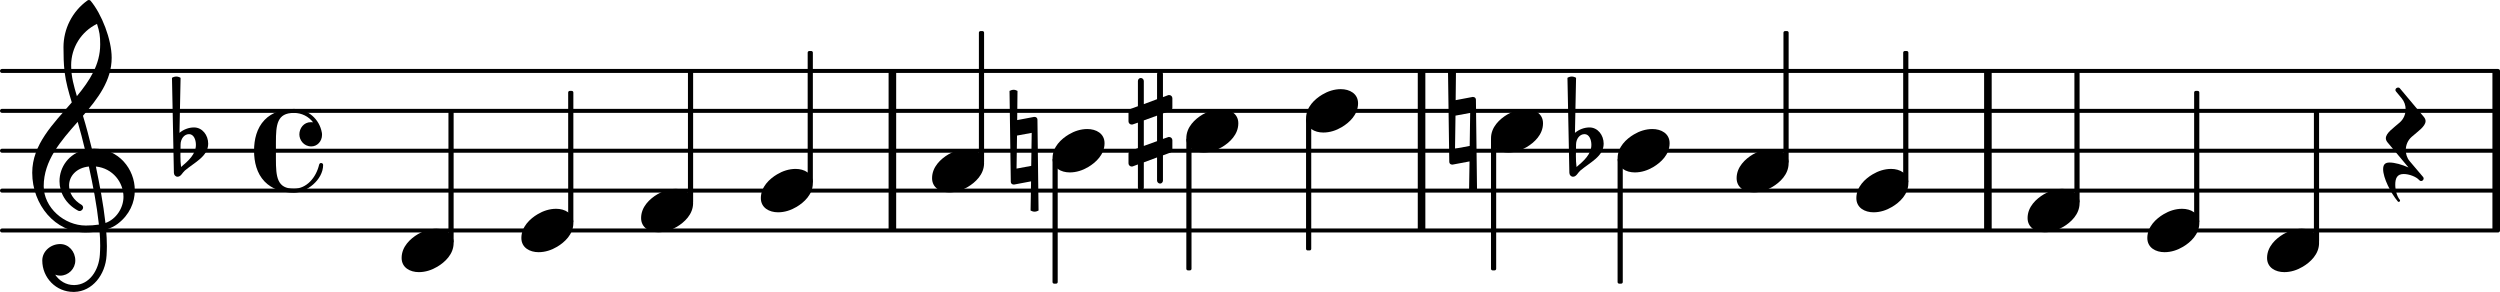
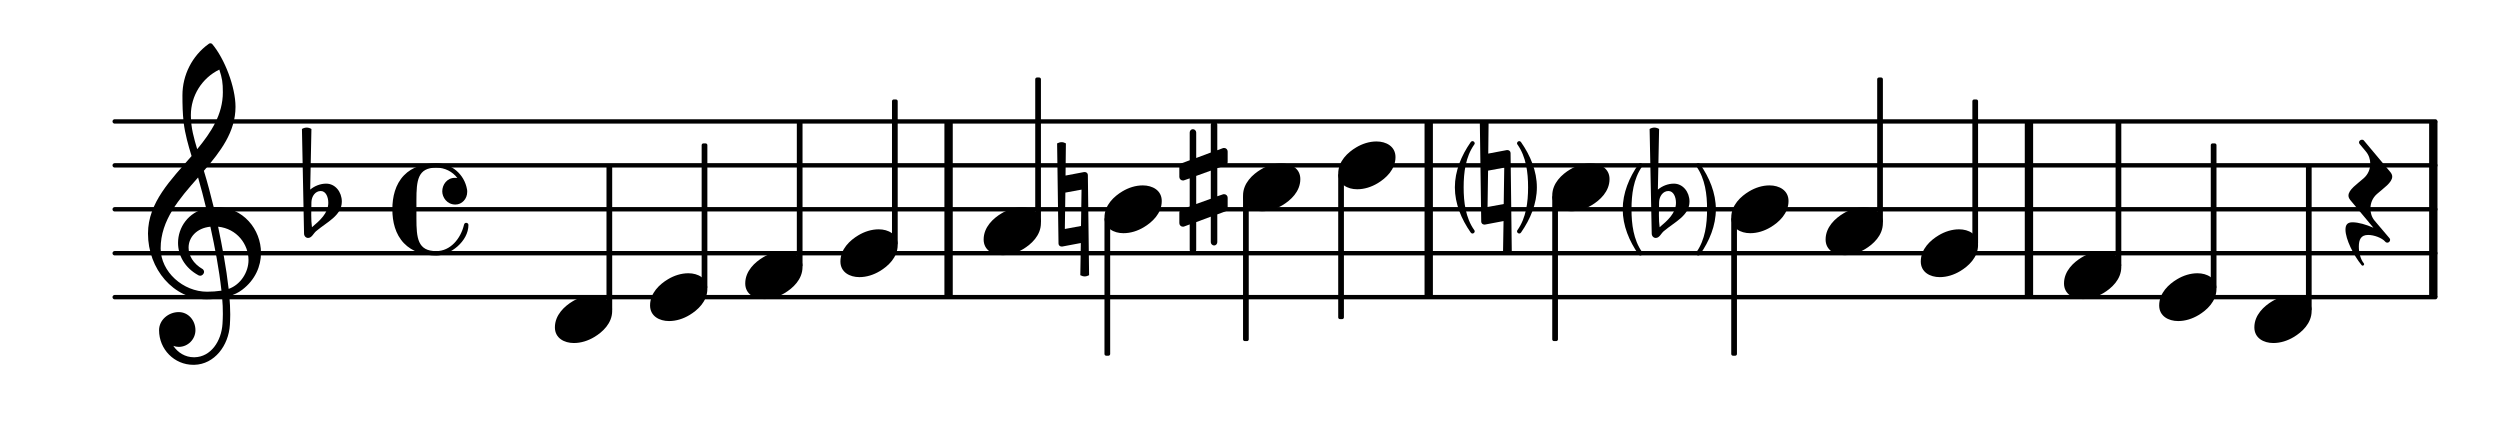
- <svg xmlns="http://www.w3.org/2000/svg" xmlns:xlink="http://www.w3.org/1999/xlink" version="1.2" width="110.152mm" height="12.862mm" viewBox="0 0 62.683 7.319" id="svg9230">
-   <defs id="defs9234" />
-   <style text="style/css" id="style9092">
+ <svg xmlns="http://www.w3.org/2000/svg" xmlns:xlink="http://www.w3.org/1999/xlink" version="1.2" width="100.00mm" height="17.00mm" viewBox="0 0 56.906 9.674">
+   <style text="style/css">
+ 
tspan { white-space: pre; }
+ 
</style>
-   <text font-family="serif" font-size="2.2px" text-anchor="start" fill="currentColor" id="text9096" x="-8.536" y="-0.985">
-     <tspan id="tspan9094" />
+   <text transform="translate(0, -0)" font-family="serif" font-size="2.2" text-anchor="start" fill="currentColor">
+     <tspan />
  </text>
-   <line stroke-linejoin="round" stroke-linecap="round" stroke-width="0.1" stroke="currentColor" x1="0.05" y1="5.779" x2="62.633" y2="5.779" id="line9098" />
-   <line stroke-linejoin="round" stroke-linecap="round" stroke-width="0.1" stroke="currentColor" x1="0.05" y1="4.779" x2="62.633" y2="4.779" id="line9100" />
-   <line stroke-linejoin="round" stroke-linecap="round" stroke-width="0.1" stroke="currentColor" x1="0.05" y1="3.779" x2="62.633" y2="3.779" id="line9102" />
-   <line stroke-linejoin="round" stroke-linecap="round" stroke-width="0.1" stroke="currentColor" x1="0.05" y1="2.779" x2="62.633" y2="2.779" id="line9104" />
-   <line stroke-linejoin="round" stroke-linecap="round" stroke-width="0.1" stroke="currentColor" x1="0.05" y1="1.779" x2="62.633" y2="1.779" id="line9106" />
-   <rect x="49.748" y="1.779" width="0.19" height="4" ry="0" fill="currentColor" id="rect9108" />
-   <rect x="35.548" y="1.779" width="0.19" height="4" ry="0" fill="currentColor" id="rect9110" />
-   <rect x="62.493" y="1.779" width="0.19" height="4" ry="0" fill="currentColor" id="rect9112" />
-   <rect x="22.28" y="1.779" width="0.19" height="4" ry="0" fill="currentColor" id="rect9114" />
-   <rect x="58.017" y="2.779" width="0.13" height="3.314" ry="0.04" fill="currentColor" id="rect9116" />
-   <a style="color:inherit" xlink:href="textedit:///private/tmp/Untitled.ly:34:37:38" id="a9120" transform="translate(-14.2264,-3.8303)">
-     <path transform="matrix(0.004,0,0,-0.004,68.0666,9.6093)" d="m 218,136 c 55,0 108,-28 108,-89 0,-71 -55,-121 -102,-149 -35,-21 -75,-34 -116,-34 -55,0 -108,28 -108,89 0,71 55,121 102,149 35,21 75,34 116,34 z" fill="currentColor" id="path9118" />
+   <line transform="translate(2.5607, 6.764)" stroke-linejoin="round" stroke-linecap="round" stroke-width="0.1" stroke="currentColor" x1="0.05" y1="-0" x2="52.872" y2="-0" />
+   <line transform="translate(2.5607, 5.764)" stroke-linejoin="round" stroke-linecap="round" stroke-width="0.1" stroke="currentColor" x1="0.05" y1="-0" x2="52.872" y2="-0" />
+   <line transform="translate(2.5607, 4.764)" stroke-linejoin="round" stroke-linecap="round" stroke-width="0.1" stroke="currentColor" x1="0.05" y1="-0" x2="52.872" y2="-0" />
+   <line transform="translate(2.5607, 3.764)" stroke-linejoin="round" stroke-linecap="round" stroke-width="0.1" stroke="currentColor" x1="0.05" y1="-0" x2="52.872" y2="-0" />
+   <line transform="translate(2.5607, 2.764)" stroke-linejoin="round" stroke-linecap="round" stroke-width="0.1" stroke="currentColor" x1="0.05" y1="-0" x2="52.872" y2="-0" />
+   <rect transform="translate(46.0888, 4.764)" x="0" y="-2" width="0.19" height="4" ry="0" fill="currentColor" />
+   <rect transform="translate(32.4261, 4.764)" x="0" y="-2" width="0.19" height="4" ry="0" fill="currentColor" />
+   <rect transform="translate(55.2929, 4.764)" x="0" y="-2" width="0.19" height="4" ry="0" fill="currentColor" />
+   <rect transform="translate(21.497, 4.764)" x="0" y="-2" width="0.19" height="4" ry="0" fill="currentColor" />
+   <rect transform="translate(52.5537, 4.764)" x="-0.065" y="-1" width="0.13" height="3.314" ry="0.04" fill="currentColor" />
+   <a style="color:inherit;" xlink:href="textedit:///tmp/temp.ly:19:38:39">
+     <path transform="translate(49.1481, 6.764) scale(0.004, -0.004)" d="M218 136c55 0 108 -28 108 -89c0 -71 -55 -121 -102 -149c-35 -21 -75 -34 -116 -34c-55 0 -108 28 -108 89c0 71 55 121 102 149c35 21 75 34 116 34z" fill="currentColor" />
  </a>
-   <rect x="55.014" y="2.279" width="0.13" height="3.314" ry="0.04" fill="currentColor" id="rect9122" />
-   <a style="color:inherit" xlink:href="textedit:///private/tmp/Untitled.ly:34:39:40" id="a9126" transform="translate(-14.2264,-3.8303)">
-     <path transform="matrix(0.004,0,0,-0.004,71.0689,10.1093)" d="m 218,136 c 55,0 108,-28 108,-89 0,-71 -55,-121 -102,-149 -35,-21 -75,-34 -116,-34 -55,0 -108,28 -108,89 0,71 55,121 102,149 35,21 75,34 116,34 z" fill="currentColor" id="path9124" />
+   <rect transform="translate(50.3874, 4.764)" x="-0.065" y="-1.5" width="0.13" height="3.314" ry="0.04" fill="currentColor" />
+   <a style="color:inherit;" xlink:href="textedit:///tmp/temp.ly:19:40:41">
+     <path transform="translate(51.3145, 7.264) scale(0.004, -0.004)" d="M218 136c55 0 108 -28 108 -89c0 -71 -55 -121 -102 -149c-35 -21 -75 -34 -116 -34c-55 0 -108 28 -108 89c0 71 55 121 102 149c35 21 75 34 116 34z" fill="currentColor" />
  </a>
-   <a style="color:inherit" xlink:href="textedit:///private/tmp/Untitled.ly:34:33:34" id="a9130" transform="translate(-14.2264,-3.8303)">
-     <path transform="matrix(0.004,0,0,-0.004,60.7711,8.6093)" d="m 218,136 c 55,0 108,-28 108,-89 0,-71 -55,-121 -102,-149 -35,-21 -75,-34 -116,-34 -55,0 -108,28 -108,89 0,71 55,121 102,149 35,21 75,34 116,34 z" fill="currentColor" id="path9128" />
+   <a style="color:inherit;" xlink:href="textedit:///tmp/temp.ly:19:34:35">
+     <path transform="translate(43.7214, 5.764) scale(0.004, -0.004)" d="M218 136c55 0 108 -28 108 -89c0 -71 -55 -121 -102 -149c-35 -21 -75 -34 -116 -34c-55 0 -108 28 -108 89c0 71 55 121 102 149c35 21 75 34 116 34z" fill="currentColor" />
  </a>
-   <rect x="47.719" y="1.279" width="0.13" height="3.314" ry="0.04" fill="currentColor" id="rect9132" />
-   <a style="color:inherit" xlink:href="textedit:///private/tmp/Untitled.ly:34:35:36" id="a9136" transform="translate(-14.2264,-3.8303)">
-     <path transform="matrix(0.004,0,0,-0.004,65.0644,9.1093)" d="m 218,136 c 55,0 108,-28 108,-89 0,-71 -55,-121 -102,-149 -35,-21 -75,-34 -116,-34 -55,0 -108,28 -108,89 0,71 55,121 102,149 35,21 75,34 116,34 z" fill="currentColor" id="path9134" />
+   <rect transform="translate(44.9607, 4.764)" x="-0.065" y="-2.5" width="0.13" height="3.314" ry="0.04" fill="currentColor" />
+   <a style="color:inherit;" xlink:href="textedit:///tmp/temp.ly:19:36:37">
+     <path transform="translate(46.9818, 6.264) scale(0.004, -0.004)" d="M218 136c55 0 108 -28 108 -89c0 -71 -55 -121 -102 -149c-35 -21 -75 -34 -116 -34c-55 0 -108 28 -108 89c0 71 55 121 102 149c35 21 75 34 116 34z" fill="currentColor" />
  </a>
-   <rect x="52.012" y="1.779" width="0.13" height="3.314" ry="0.04" fill="currentColor" id="rect9138" />
-   <a style="color:inherit" xlink:href="textedit:///private/tmp/Untitled.ly:34:9:10" id="a9142" transform="translate(-14.2264,-3.8303)">
-     <path transform="matrix(0.004,0,0,-0.004,30.3009,9.1093)" d="m 218,136 c 55,0 108,-28 108,-89 0,-71 -55,-121 -102,-149 -35,-21 -75,-34 -116,-34 -55,0 -108,28 -108,89 0,71 55,121 102,149 35,21 75,34 116,34 z" fill="currentColor" id="path9140" />
+   <rect transform="translate(48.221, 4.764)" x="-0.065" y="-2" width="0.13" height="3.314" ry="0.04" fill="currentColor" />
+   <a style="color:inherit;" xlink:href="textedit:///tmp/temp.ly:19:10:11">
+     <path transform="translate(16.9634, 6.264) scale(0.004, -0.004)" d="M218 136c55 0 108 -28 108 -89c0 -71 -55 -121 -102 -149c-35 -21 -75 -34 -116 -34c-55 0 -108 28 -108 89c0 71 55 121 102 149c35 21 75 34 116 34z" fill="currentColor" />
  </a>
-   <a style="color:inherit" xlink:href="textedit:///private/tmp/Untitled.ly:34:7:8" id="a9146" transform="translate(-14.2264,-3.8303)">
-     <path transform="matrix(0.004,0,0,-0.004,27.2986,9.6093)" d="m 218,136 c 55,0 108,-28 108,-89 0,-71 -55,-121 -102,-149 -35,-21 -75,-34 -116,-34 -55,0 -108,28 -108,89 0,71 55,121 102,149 35,21 75,34 116,34 z" fill="currentColor" id="path9144" />
+   <a style="color:inherit;" xlink:href="textedit:///tmp/temp.ly:19:8:9">
+     <path transform="translate(14.7971, 6.764) scale(0.004, -0.004)" d="M218 136c55 0 108 -28 108 -89c0 -71 -55 -121 -102 -149c-35 -21 -75 -34 -116 -34c-55 0 -108 28 -108 89c0 71 55 121 102 149c35 21 75 34 116 34z" fill="currentColor" />
  </a>
-   <rect x="14.246" y="2.279" width="0.13" height="3.314" ry="0.04" fill="currentColor" id="rect9148" />
-   <a style="color:inherit" xlink:href="textedit:///private/tmp/Untitled.ly:34:13:14" id="a9152" transform="translate(-14.2264,-3.8303)">
-     <path transform="matrix(0.004,0,0,-0.004,37.5964,8.1093)" d="m 218,136 c 55,0 108,-28 108,-89 0,-71 -55,-121 -102,-149 -35,-21 -75,-34 -116,-34 -55,0 -108,28 -108,89 0,71 55,121 102,149 35,21 75,34 116,34 z" fill="currentColor" id="path9150" />
+   <rect transform="translate(16.0363, 4.764)" x="-0.065" y="-1.5" width="0.13" height="3.314" ry="0.04" fill="currentColor" />
+   <a style="color:inherit;" xlink:href="textedit:///tmp/temp.ly:19:14:15">
+     <path transform="translate(22.3901, 5.264) scale(0.004, -0.004)" d="M218 136c55 0 108 -28 108 -89c0 -71 -55 -121 -102 -149c-35 -21 -75 -34 -116 -34c-55 0 -108 28 -108 89c0 71 55 121 102 149c35 21 75 34 116 34z" fill="currentColor" />
  </a>
-   <rect x="17.249" y="1.779" width="0.13" height="3.314" ry="0.04" fill="currentColor" id="rect9154" />
-   <a style="color:inherit" xlink:href="textedit:///private/tmp/Untitled.ly:34:11:12" id="a9158" transform="translate(-14.2264,-3.8303)">
-     <path transform="matrix(0.004,0,0,-0.004,33.3032,8.6093)" d="m 218,136 c 55,0 108,-28 108,-89 0,-71 -55,-121 -102,-149 -35,-21 -75,-34 -116,-34 -55,0 -108,28 -108,89 0,71 55,121 102,149 35,21 75,34 116,34 z" fill="currentColor" id="path9156" />
+   <rect transform="translate(18.2026, 4.764)" x="-0.065" y="-2" width="0.13" height="3.314" ry="0.04" fill="currentColor" />
+   <a style="color:inherit;" xlink:href="textedit:///tmp/temp.ly:19:12:13">
+     <path transform="translate(19.1297, 5.764) scale(0.004, -0.004)" d="M218 136c55 0 108 -28 108 -89c0 -71 -55 -121 -102 -149c-35 -21 -75 -34 -116 -34c-55 0 -108 28 -108 89c0 71 55 121 102 149c35 21 75 34 116 34z" fill="currentColor" />
  </a>
-   <rect x="20.251" y="1.279" width="0.13" height="3.314" ry="0.04" fill="currentColor" id="rect9160" />
-   <rect x="24.544" y="0.779" width="0.13" height="3.314" ry="0.04" fill="currentColor" id="rect9162" />
-   <a style="color:inherit" xlink:href="textedit:///private/tmp/Untitled.ly:34:41:42" id="a9166" transform="translate(-14.2264,-3.8303)">
-     <path transform="matrix(0.004,0,0,-0.004,74.0712,7.6093)" d="m -23,-116 c 0,28 11,42 40,42 33,0 78,-13 119,-31 L 4,53 c -7,9 -10,17 -10,25 0,34 50,66 87,99 25,22 37,52 37,83 0,24 -8,49 -25,69 l -35,42 c -3,3 -4,7 -4,10 0,9 9,15 17,15 4,0 8,-1 11,-5 L 233,211 c 7,-9 10,-17 10,-25 0,-34 -50,-66 -87,-99 -25,-22 -37,-52 -37,-83 0,-24 7,-49 24,-69 l 84,-99 c 3,-3 4,-7 4,-10 0,-9 -8,-16 -16,-16 -4,0 -9,2 -12,6 -18,21 -63,38 -97,38 -41,0 -53,-26 -53,-67 0,-35 11,-74 28,-94 7,-8 -5,-19 -12,-11 -45,54 -92,148 -92,202 z" fill="currentColor" id="path9164" />
+   <rect transform="translate(20.3689, 4.764)" x="-0.065" y="-2.5" width="0.13" height="3.314" ry="0.04" fill="currentColor" />
+   <rect transform="translate(23.6293, 4.764)" x="-0.065" y="-3" width="0.13" height="3.314" ry="0.04" fill="currentColor" />
+   <a style="color:inherit;" xlink:href="textedit:///tmp/temp.ly:19:42:43">
+     <path transform="translate(53.4808, 4.764) scale(0.004, -0.004)" d="M-23 -116c0 28 11 42 40 42c33 0 78 -13 119 -31l-132 158c-7 9 -10 17 -10 25c0 34 50 66 87 99c25 22 37 52 37 83c0 24 -8 49 -25 69l-35 42c-3 3 -4 7 -4 10c0 9 9 15 17 15c4 0 8 -1 11 -5l151 -180c7 -9 10 -17 10 -25c0 -34 -50 -66 -87 -99 c-25 -22 -37 -52 -37 -83c0 -24 7 -49 24 -69l84 -99c3 -3 4 -7 4 -10c0 -9 -8 -16 -16 -16c-4 0 -9 2 -12 6c-18 21 -63 38 -97 38c-41 0 -53 -26 -53 -67c0 -35 11 -74 28 -94c7 -8 -5 -19 -12 -11c-45 54 -92 148 -92 202z" fill="currentColor" />
  </a>
-   <a style="color:inherit" xlink:href="textedit:///private/tmp/Untitled.ly:34:15:16" id="a9170" transform="translate(-14.2264,-3.8303)">
-     <path transform="matrix(0.004,0,0,-0.004,40.6169,7.6093)" d="m 218,136 c 55,0 108,-28 108,-89 0,-71 -55,-121 -102,-149 -35,-21 -75,-34 -116,-34 -55,0 -108,28 -108,89 0,71 55,121 102,149 35,21 75,34 116,34 z" fill="currentColor" id="path9168" />
+   <a style="color:inherit;" xlink:href="textedit:///tmp/temp.ly:19:16:17">
+     <path transform="translate(25.1403, 4.764) scale(0.004, -0.004)" d="M218 136c55 0 108 -28 108 -89c0 -71 -55 -121 -102 -149c-35 -21 -75 -34 -116 -34c-55 0 -108 28 -108 89c0 71 55 121 102 149c35 21 75 34 116 34z" fill="currentColor" />
  </a>
-   <rect x="26.39" y="3.965" width="0.13" height="3.147" ry="0.04" fill="currentColor" id="rect9172" />
-   <path d="m 25.312,2.279 c 0.032,-0.016 0.068,-0.028 0.104,-0.028 0.036,0 0.064,0.012 0.096,0.028 l -0.008,0.732 0.424,-0.08 h 0.012 c 0.04,0 0.072,0.028 0.072,0.068 l 0.028,2.28 c -0.032,0.016 -0.064,0.028 -0.1,0.028 -0.036,0 -0.068,-0.012 -0.1,-0.028 l 0.012,-0.732 -0.424,0.08 h -0.012 c -0.04,0 -0.072,-0.028 -0.072,-0.068 z m 0.556,1.052 -0.368,0.068 -0.012,0.828 0.368,-0.068 z" fill="currentColor" id="path9174" style="stroke-width:0.004" />
-   <a style="color:inherit" xlink:href="textedit:///private/tmp/Untitled.ly:34:19:20" id="a9178" transform="translate(-14.2264,-3.8303)">
-     <path transform="matrix(0.004,0,0,-0.004,43.9711,7.1093)" d="m 218,136 c 55,0 108,-28 108,-89 0,-71 -55,-121 -102,-149 -35,-21 -75,-34 -116,-34 -55,0 -108,28 -108,89 0,71 55,121 102,149 35,21 75,34 116,34 z" fill="currentColor" id="path9176" />
+   <rect transform="translate(25.2053, 4.764)" x="-0.065" y="0.186" width="0.13" height="3.147" ry="0.04" fill="currentColor" />
+   <path transform="translate(24.0943, 4.764) scale(0.004, -0.004)" d="M-8 375c8 4 17 7 26 7s16 -3 24 -7l-2 -183l106 20h3c10 0 18 -7 18 -17l7 -570c-8 -4 -16 -7 -25 -7s-17 3 -25 7l3 183l-106 -20h-3c-10 0 -18 7 -18 17zM131 112l-92 -17l-3 -207l92 17z" fill="currentColor" />
+   <a style="color:inherit;" xlink:href="textedit:///tmp/temp.ly:19:20:21">
+     <path transform="translate(28.2945, 4.264) scale(0.004, -0.004)" d="M218 136c55 0 108 -28 108 -89c0 -71 -55 -121 -102 -149c-35 -21 -75 -34 -116 -34c-55 0 -108 28 -108 89c0 71 55 121 102 149c35 21 75 34 116 34z" fill="currentColor" />
  </a>
-   <rect x="29.745" y="3.465" width="0.13" height="3.314" ry="0.04" fill="currentColor" id="rect9180" />
-   <path d="m 29.159,4.527 c 0,0.04 -0.032,0.076 -0.072,0.076 -0.04,0 -0.076,-0.036 -0.076,-0.076 v -0.58 l -0.332,0.124 v 0.632 c 0,0.04 -0.036,0.076 -0.076,0.076 -0.04,0 -0.072,-0.036 -0.072,-0.076 v -0.58 l -0.128,0.048 c -0.008,0.004 -0.02,0.004 -0.028,0.004 -0.044,0 -0.08,-0.036 -0.08,-0.08 v -0.24 c 0,-0.032 0.02,-0.064 0.052,-0.076 l 0.184,-0.064 v -0.64 l -0.128,0.044 c -0.008,0.004 -0.02,0.004 -0.028,0.004 -0.044,0 -0.08,-0.036 -0.08,-0.08 v -0.24 c 0,-0.032 0.02,-0.06 0.052,-0.072 l 0.184,-0.068 V 2.031 c 0,-0.04 0.032,-0.076 0.072,-0.076 0.04,0 0.076,0.036 0.076,0.076 v 0.58 l 0.332,-0.124 V 1.855 c 0,-0.04 0.036,-0.076 0.076,-0.076 0.04,0 0.072,0.036 0.072,0.076 v 0.58 l 0.128,-0.048 c 0.008,-0.004 0.02,-0.004 0.028,-0.004 0.044,0 0.08,0.036 0.08,0.08 v 0.24 c 0,0.032 -0.02,0.064 -0.052,0.076 l -0.184,0.064 v 0.64 l 0.128,-0.044 c 0.008,-0.004 0.02,-0.004 0.028,-0.004 0.044,0 0.08,0.036 0.08,0.08 v 0.24 c 0,0.032 -0.02,0.06 -0.052,0.072 l -0.184,0.068 z m -0.48,-1.508 v 0.64 l 0.332,-0.12 v -0.64 z" fill="currentColor" id="path9182" style="stroke-width:0.004" />
-   <path d="m 7.806,3.671 c -0.196,0 -0.3,-0.168 -0.3,-0.3 0,-0.152 0.108,-0.308 0.288,-0.308 0.016,0 0.036,0 0.056,0.004 C 7.738,2.919 7.562,2.831 7.37,2.831 6.946,2.831 6.918,3.123 6.918,3.575 v 0.204 0.204 c 0,0.452 0.028,0.748 0.452,0.748 0.32,0 0.556,-0.28 0.632,-0.604 0.008,-0.028 0.028,-0.04 0.048,-0.04 0.024,0 0.052,0.016 0.052,0.048 0,0.376 -0.42,0.696 -0.732,0.696 C 7.098,4.831 6.822,4.747 6.634,4.551 6.438,4.347 6.37,4.063 6.37,3.779 6.37,3.495 6.438,3.211 6.634,3.007 6.822,2.811 7.098,2.731 7.37,2.731 c 0.348,0 0.64,0.252 0.7,0.596 0.004,0.02 0.004,0.04 0.004,0.056 0,0.16 -0.12,0.288 -0.268,0.288 z" fill="currentColor" id="path9184" style="stroke-width:0.004" />
-   <a style="color:inherit" xlink:href="textedit:///private/tmp/Untitled.ly:34:2:3" id="a9188" transform="translate(-14.2264,-3.8303)">
-     <path transform="matrix(0.004,0,0,-0.004,24.2964,10.1093)" d="m 218,136 c 55,0 108,-28 108,-89 0,-71 -55,-121 -102,-149 -35,-21 -75,-34 -116,-34 -55,0 -108,28 -108,89 0,71 55,121 102,149 35,21 75,34 116,34 z" fill="currentColor" id="path9186" />
+   <rect transform="translate(28.3595, 4.764)" x="-0.065" y="-0.314" width="0.13" height="3.314" ry="0.04" fill="currentColor" />
+   <path transform="translate(26.8445, 4.264) scale(0.004, -0.004)" d="M216 -312c0 -10 -8 -19 -18 -19s-19 9 -19 19v145l-83 -31v-158c0 -10 -9 -19 -19 -19s-18 9 -18 19v145l-32 -12c-2 -1 -5 -1 -7 -1c-11 0 -20 9 -20 20v60c0 8 5 16 13 19l46 16v160l-32 -11c-2 -1 -5 -1 -7 -1c-11 0 -20 9 -20 20v60c0 8 5 15 13 18l46 17v158 c0 10 8 19 18 19s19 -9 19 -19v-145l83 31v158c0 10 9 19 19 19s18 -9 18 -19v-145l32 12c2 1 5 1 7 1c11 0 20 -9 20 -20v-60c0 -8 -5 -16 -13 -19l-46 -16v-160l32 11c2 1 5 1 7 1c11 0 20 -9 20 -20v-60c0 -8 -5 -15 -13 -18l-46 -17v-158zM96 65v-160l83 30v160z" fill="currentColor" />
+   <path transform="translate(8.9308, 4.764) scale(0.004, -0.004)" d="M359 27c-49 0 -75 42 -75 75c0 38 27 77 72 77c4 0 9 0 14 -1c-28 37 -72 59 -120 59c-106 0 -113 -73 -113 -186v-51v-51c0 -113 7 -187 113 -187c80 0 139 70 158 151c2 7 7 10 12 10c6 0 13 -4 13 -12c0 -94 -105 -174 -183 -174c-68 0 -137 21 -184 70 c-49 51 -66 122 -66 193s17 142 66 193c47 49 116 69 184 69c87 0 160 -63 175 -149c1 -5 1 -10 1 -14c0 -40 -30 -72 -67 -72z" fill="currentColor" />
+   <a style="color:inherit;" xlink:href="textedit:///tmp/temp.ly:19:6:7">
+     <path transform="translate(12.6308, 7.264) scale(0.004, -0.004)" d="M218 136c55 0 108 -28 108 -89c0 -71 -55 -121 -102 -149c-35 -21 -75 -34 -116 -34c-55 0 -108 28 -108 89c0 71 55 121 102 149c35 21 75 34 116 34z" fill="currentColor" />
  </a>
-   <path d="M 1.864,7.319 H 1.84 c -0.432,0 -0.78,-0.352 -0.78,-0.788 0,-0.232 0.212,-0.412 0.448,-0.412 0.216,0 0.38,0.188 0.38,0.412 0,0.208 -0.172,0.38 -0.38,0.38 -0.044,0 -0.084,-0.008 -0.124,-0.024 0.104,0.156 0.272,0.26 0.468,0.26 H 1.868 Z M 2.644,5.591 C 2.916,5.495 3.096,5.211 3.096,4.935 3.096,4.575 2.832,4.219 2.404,4.175 2.5,4.639 2.588,5.099 2.644,5.591 Z M 1.096,4.667 c 0,0.54 0.516,0.988 1.056,0.988 0.112,0 0.22,-0.008 0.328,-0.024 C 2.424,5.123 2.332,4.651 2.228,4.175 1.912,4.207 1.732,4.419 1.732,4.651 c 0,0.176 0.1,0.364 0.324,0.492 0.02,0.02 0.028,0.04 0.028,0.06 0,0.044 -0.04,0.088 -0.088,0.088 C 1.984,5.291 1.972,5.287 1.96,5.283 1.64,5.111 1.492,4.823 1.492,4.543 1.492,4.191 1.724,3.847 2.132,3.755 2.076,3.523 2.016,3.287 1.948,3.055 1.52,3.539 1.096,4.027 1.096,4.667 Z M 2.14,5.827 C 1.388,5.827 0.808,5.139 0.808,4.331 0.808,3.623 1.332,3.107 1.8,2.567 1.724,2.319 1.652,2.067 1.62,1.807 1.596,1.599 1.592,1.391 1.592,1.183 c 0,-0.46 0.22,-0.896 0.596,-1.168 0.024,-0.02 0.056,-0.02 0.08,0 0.284,0.336 0.532,0.98 0.532,1.432 0,0.572 -0.344,1.02 -0.72,1.456 0.084,0.272 0.156,0.552 0.224,0.828 0.016,0 0.036,-0.004 0.052,-0.004 0.62,0 1.024,0.512 1.024,1.044 0,0.304 -0.132,0.616 -0.428,0.84 C 2.864,5.679 2.764,5.723 2.66,5.755 2.672,5.895 2.68,6.035 2.68,6.175 2.68,6.251 2.676,6.331 2.672,6.407 2.644,6.883 2.32,7.307 1.864,7.319 L 1.868,7.147 C 2.24,7.139 2.48,6.779 2.504,6.383 2.508,6.311 2.512,6.235 2.512,6.163 2.512,6.039 2.508,5.919 2.496,5.795 2.38,5.815 2.264,5.827 2.14,5.827 Z M 2.512,1.115 c 0,-0.22 -0.016,-0.316 -0.08,-0.516 -0.396,0.192 -0.648,0.596 -0.648,1.036 0,0.296 0.072,0.532 0.144,0.776 0.32,-0.388 0.584,-0.792 0.584,-1.296 z" fill="currentColor" id="path9190" style="stroke-width:0.004" />
-   <a style="color:inherit" xlink:href="textedit:///private/tmp/Untitled.ly:32:2:3" id="a9194" transform="translate(-14.2264,-3.8303)">
-     <path transform="matrix(0.004,0,0,-0.004,18.6464,7.6093)" d="m 27,41 -1,-66 v -11 c 0,-22 1,-44 4,-66 45,38 93,80 93,139 0,33 -14,67 -43,67 C 49,104 28,74 27,41 Z m -42,-179 -12,595 c 8,5 18,8 27,8 9,0 19,-3 27,-8 L 20,112 c 25,21 58,34 91,34 52,0 89,-48 89,-102 0,-80 -86,-117 -147,-169 -15,-13 -24,-38 -45,-38 -13,0 -23,11 -23,25 z" fill="currentColor" id="path9192" />
+   <path transform="translate(3.3607, 5.764) scale(0.004, -0.004)" d="M266 -635h-6c-108 0 -195 88 -195 197c0 58 53 103 112 103c54 0 95 -47 95 -103c0 -52 -43 -95 -95 -95c-11 0 -21 2 -31 6c26 -39 68 -65 117 -65h4zM461 -203c68 24 113 95 113 164c0 90 -66 179 -173 190c24 -116 46 -231 60 -354zM74 28c0 -135 129 -247 264 -247 c28 0 55 2 82 6c-14 127 -37 245 -63 364c-79 -8 -124 -61 -124 -119c0 -44 25 -91 81 -123c5 -5 7 -10 7 -15c0 -11 -10 -22 -22 -22c-3 0 -6 1 -9 2c-80 43 -117 115 -117 185c0 88 58 174 160 197c-14 58 -29 117 -46 175c-107 -121 -213 -243 -213 -403zM335 -262 c-188 0 -333 172 -333 374c0 177 131 306 248 441c-19 62 -37 125 -45 190c-6 52 -7 104 -7 156c0 115 55 224 149 292c6 5 14 5 20 0c71 -84 133 -245 133 -358c0 -143 -86 -255 -180 -364c21 -68 39 -138 56 -207c4 0 9 1 13 1c155 0 256 -128 256 -261 c0 -76 -33 -154 -107 -210c-22 -17 -47 -28 -73 -36c3 -35 5 -70 5 -105c0 -19 -1 -39 -2 -58c-7 -119 -88 -225 -202 -228l1 43c93 2 153 92 159 191c1 18 2 37 2 55c0 31 -1 61 -4 92c-29 -5 -58 -8 -89 -8zM428 916c0 55 -4 79 -20 129c-99 -48 -162 -149 -162 -259 c0 -74 18 -133 36 -194c80 97 146 198 146 324z" fill="currentColor" />
+   <a style="color:inherit;" xlink:href="textedit:///tmp/temp.ly:18:4:5">
+     <path transform="translate(6.9808, 4.764) scale(0.004, -0.004)" d="M27 41l-1 -66v-11c0 -22 1 -44 4 -66c45 38 93 80 93 139c0 33 -14 67 -43 67c-31 0 -52 -30 -53 -63zM-15 -138l-12 595c8 5 18 8 27 8s19 -3 27 -8l-7 -345c25 21 58 34 91 34c52 0 89 -48 89 -102c0 -80 -86 -117 -147 -169c-15 -13 -24 -38 -45 -38 c-13 0 -23 11 -23 25z" fill="currentColor" />
  </a>
-   <rect x="44.717" y="0.779" width="0.13" height="3.314" ry="0.04" fill="currentColor" id="rect9196" />
-   <rect x="11.244" y="2.779" width="0.13" height="3.314" ry="0.04" fill="currentColor" id="rect9198" />
-   <rect x="40.558" y="3.965" width="0.13" height="3.147" ry="0.04" fill="currentColor" id="rect9200" />
-   <a style="color:inherit" xlink:href="textedit:///private/tmp/Untitled.ly:34:28:29" id="a9204" transform="translate(-14.2264,-3.8303)">
-     <path transform="matrix(0.004,0,0,-0.004,54.7849,7.6093)" d="m 218,136 c 55,0 108,-28 108,-89 0,-71 -55,-121 -102,-149 -35,-21 -75,-34 -116,-34 -55,0 -108,28 -108,89 0,71 55,121 102,149 35,21 75,34 116,34 z" fill="currentColor" id="path9202" />
+   <rect transform="translate(42.7943, 4.764)" x="-0.065" y="-3" width="0.13" height="3.314" ry="0.04" fill="currentColor" />
+   <rect transform="translate(13.87, 4.764)" x="-0.065" y="-1" width="0.13" height="3.314" ry="0.04" fill="currentColor" />
+   <rect transform="translate(39.4721, 4.764)" x="-0.065" y="0.186" width="0.13" height="3.147" ry="0.04" fill="currentColor" />
+   <a style="color:inherit;" xlink:href="textedit:///tmp/temp.ly:19:29:30">
+     <path transform="translate(39.4071, 4.764) scale(0.004, -0.004)" d="M218 136c55 0 108 -28 108 -89c0 -71 -55 -121 -102 -149c-35 -21 -75 -34 -116 -34c-55 0 -108 28 -108 89c0 71 55 121 102 149c35 21 75 34 116 34z" fill="currentColor" />
  </a>
-   <a style="color:inherit" xlink:href="textedit:///private/tmp/Untitled.ly:34:23:24" id="a9208" transform="translate(-14.2264,-3.8303)">
-     <path transform="matrix(0.004,0,0,-0.004,46.9734,6.6093)" d="m 218,136 c 55,0 108,-28 108,-89 0,-71 -55,-121 -102,-149 -35,-21 -75,-34 -116,-34 -55,0 -108,28 -108,89 0,71 55,121 102,149 35,21 75,34 116,34 z" fill="currentColor" id="path9206" />
+   <a style="color:inherit;" xlink:href="textedit:///tmp/temp.ly:19:24:25">
+     <path transform="translate(30.4608, 3.764) scale(0.004, -0.004)" d="M218 136c55 0 108 -28 108 -89c0 -71 -55 -121 -102 -149c-35 -21 -75 -34 -116 -34c-55 0 -108 28 -108 89c0 71 55 121 102 149c35 21 75 34 116 34z" fill="currentColor" />
  </a>
-   <path d="m 39.517,3.615 -0.004,0.264 v 0.044 c 0,0.088 0.004,0.176 0.016,0.264 0.18,-0.152 0.372,-0.32 0.372,-0.556 0,-0.132 -0.056,-0.268 -0.172,-0.268 -0.124,0 -0.208,0.12 -0.212,0.252 z m -0.168,0.716 -0.048,-2.38 c 0.032,-0.02 0.072,-0.032 0.108,-0.032 0.036,0 0.076,0.012 0.108,0.032 l -0.028,1.38 c 0.1,-0.084 0.232,-0.136 0.364,-0.136 0.208,0 0.356,0.192 0.356,0.408 0,0.32 -0.344,0.468 -0.588,0.676 -0.06,0.052 -0.096,0.152 -0.18,0.152 -0.052,0 -0.092,-0.044 -0.092,-0.1 z" fill="currentColor" id="path9210" style="stroke-width:0.004" />
-   <a style="color:inherit" xlink:href="textedit:///private/tmp/Untitled.ly:34:31:32" id="a9214" transform="translate(-14.2264,-3.8303)">
-     <path transform="matrix(0.004,0,0,-0.004,57.7689,8.1093)" d="m 218,136 c 55,0 108,-28 108,-89 0,-71 -55,-121 -102,-149 -35,-21 -75,-34 -116,-34 -55,0 -108,28 -108,89 0,71 55,121 102,149 35,21 75,34 116,34 z" fill="currentColor" id="path9212" />
+   <path transform="translate(38.4571, 4.764) scale(0.004, -0.004)" d="M100 0c0 85 -11 173 -60 243c-2 2 -3 5 -3 7c0 7 6 13 13 13c4 0 7 -2 10 -6c53 -76 90 -164 90 -257s-37 -181 -90 -257c-3 -4 -6 -6 -10 -6c-7 0 -13 6 -13 13c0 2 1 5 3 7c49 70 60 158 60 243z" fill="currentColor" />
+   <path transform="translate(37.5371, 4.764) scale(0.004, -0.004)" d="M-100 0c0 -85 11 -173 60 -243c2 -2 3 -5 3 -7c0 -7 -6 -13 -13 -13c-4 0 -7 2 -10 6c-53 76 -90 164 -90 257s37 181 90 257c3 4 6 6 10 6c7 0 13 -6 13 -13c0 -2 -1 -5 -3 -7c-49 -70 -60 -158 -60 -243z" fill="currentColor" />
+   <path transform="translate(37.6571, 4.764) scale(0.004, -0.004)" d="M27 41l-1 -66v-11c0 -22 1 -44 4 -66c45 38 93 80 93 139c0 33 -14 67 -43 67c-31 0 -52 -30 -53 -63zM-15 -138l-12 595c8 5 18 8 27 8s19 -3 27 -8l-7 -345c25 21 58 34 91 34c52 0 89 -48 89 -102c0 -80 -86 -117 -147 -169c-15 -13 -24 -38 -45 -38 c-13 0 -23 11 -23 25z" fill="currentColor" />
+   <a style="color:inherit;" xlink:href="textedit:///tmp/temp.ly:19:32:33">
+     <path transform="translate(41.5551, 5.264) scale(0.004, -0.004)" d="M218 136c55 0 108 -28 108 -89c0 -71 -55 -121 -102 -149c-35 -21 -75 -34 -116 -34c-55 0 -108 28 -108 89c0 71 55 121 102 149c35 21 75 34 116 34z" fill="currentColor" />
  </a>
-   <path d="m 36.306,1.779 c 0.032,-0.016 0.068,-0.028 0.104,-0.028 0.036,0 0.064,0.012 0.096,0.028 l -0.008,0.732 0.424,-0.08 h 0.012 c 0.04,0 0.072,0.028 0.072,0.068 l 0.028,2.28 c -0.032,0.016 -0.064,0.028 -0.1,0.028 -0.036,0 -0.068,-0.012 -0.1,-0.028 l 0.012,-0.732 -0.424,0.08 h -0.012 c -0.04,0 -0.072,-0.028 -0.072,-0.068 z m 0.556,1.052 -0.368,0.068 -0.012,0.828 0.368,-0.068 z" fill="currentColor" id="path9216" style="stroke-width:0.004" />
-   <rect x="32.747" y="2.965" width="0.13" height="3.314" ry="0.04" fill="currentColor" id="rect9218" />
-   <a style="color:inherit" xlink:href="textedit:///private/tmp/Untitled.ly:34:25:26" id="a9222" transform="translate(-14.2264,-3.8303)">
-     <path transform="matrix(0.004,0,0,-0.004,51.6107,7.1093)" d="m 218,136 c 55,0 108,-28 108,-89 0,-71 -55,-121 -102,-149 -35,-21 -75,-34 -116,-34 -55,0 -108,28 -108,89 0,71 55,121 102,149 35,21 75,34 116,34 z" fill="currentColor" id="path9220" />
+   <path transform="translate(34.3828, 4.264) scale(0.004, -0.004)" d="M100 0c0 85 -11 173 -60 243c-2 2 -3 5 -3 7c0 7 6 13 13 13c4 0 7 -2 10 -6c53 -76 90 -164 90 -257s-37 -181 -90 -257c-3 -4 -6 -6 -10 -6c-7 0 -13 6 -13 13c0 2 1 5 3 7c49 70 60 158 60 243z" fill="currentColor" />
+   <path transform="translate(33.7162, 4.264) scale(0.004, -0.004)" d="M-100 0c0 -85 11 -173 60 -243c2 -2 3 -5 3 -7c0 -7 -6 -13 -13 -13c-4 0 -7 2 -10 6c-53 76 -90 164 -90 257s37 181 90 257c3 4 6 6 10 6c7 0 13 -6 13 -13c0 -2 -1 -5 -3 -7c-49 -70 -60 -158 -60 -243z" fill="currentColor" />
+   <path transform="translate(33.7162, 4.264) scale(0.004, -0.004)" d="M-8 375c8 4 17 7 26 7s16 -3 24 -7l-2 -183l106 20h3c10 0 18 -7 18 -17l7 -570c-8 -4 -16 -7 -25 -7s-17 3 -25 7l3 183l-106 -20h-3c-10 0 -18 7 -18 17zM131 112l-92 -17l-3 -207l92 17z" fill="currentColor" />
+   <rect transform="translate(30.5258, 4.764)" x="-0.065" y="-0.814" width="0.13" height="3.314" ry="0.04" fill="currentColor" />
+   <a style="color:inherit;" xlink:href="textedit:///tmp/temp.ly:19:26:27">
+     <path transform="translate(35.3328, 4.264) scale(0.004, -0.004)" d="M218 136c55 0 108 -28 108 -89c0 -71 -55 -121 -102 -149c-35 -21 -75 -34 -116 -34c-55 0 -108 28 -108 89c0 71 55 121 102 149c35 21 75 34 116 34z" fill="currentColor" />
  </a>
-   <rect x="37.384" y="3.465" width="0.13" height="3.314" ry="0.04" fill="currentColor" id="rect9224" />
-   <text font-family="serif" font-size="2.2px" text-anchor="start" fill="currentColor" id="text9228" x="45.524" y="161.765">
-     <tspan id="tspan9226" />
+   <rect transform="translate(35.3978, 4.764)" x="-0.065" y="-0.314" width="0.13" height="3.314" ry="0.04" fill="currentColor" />
+   <text transform="translate(28.4528, 9.6739)" font-family="serif" font-size="2.2" text-anchor="start" fill="currentColor">
+     <tspan />
  </text>
</svg>
